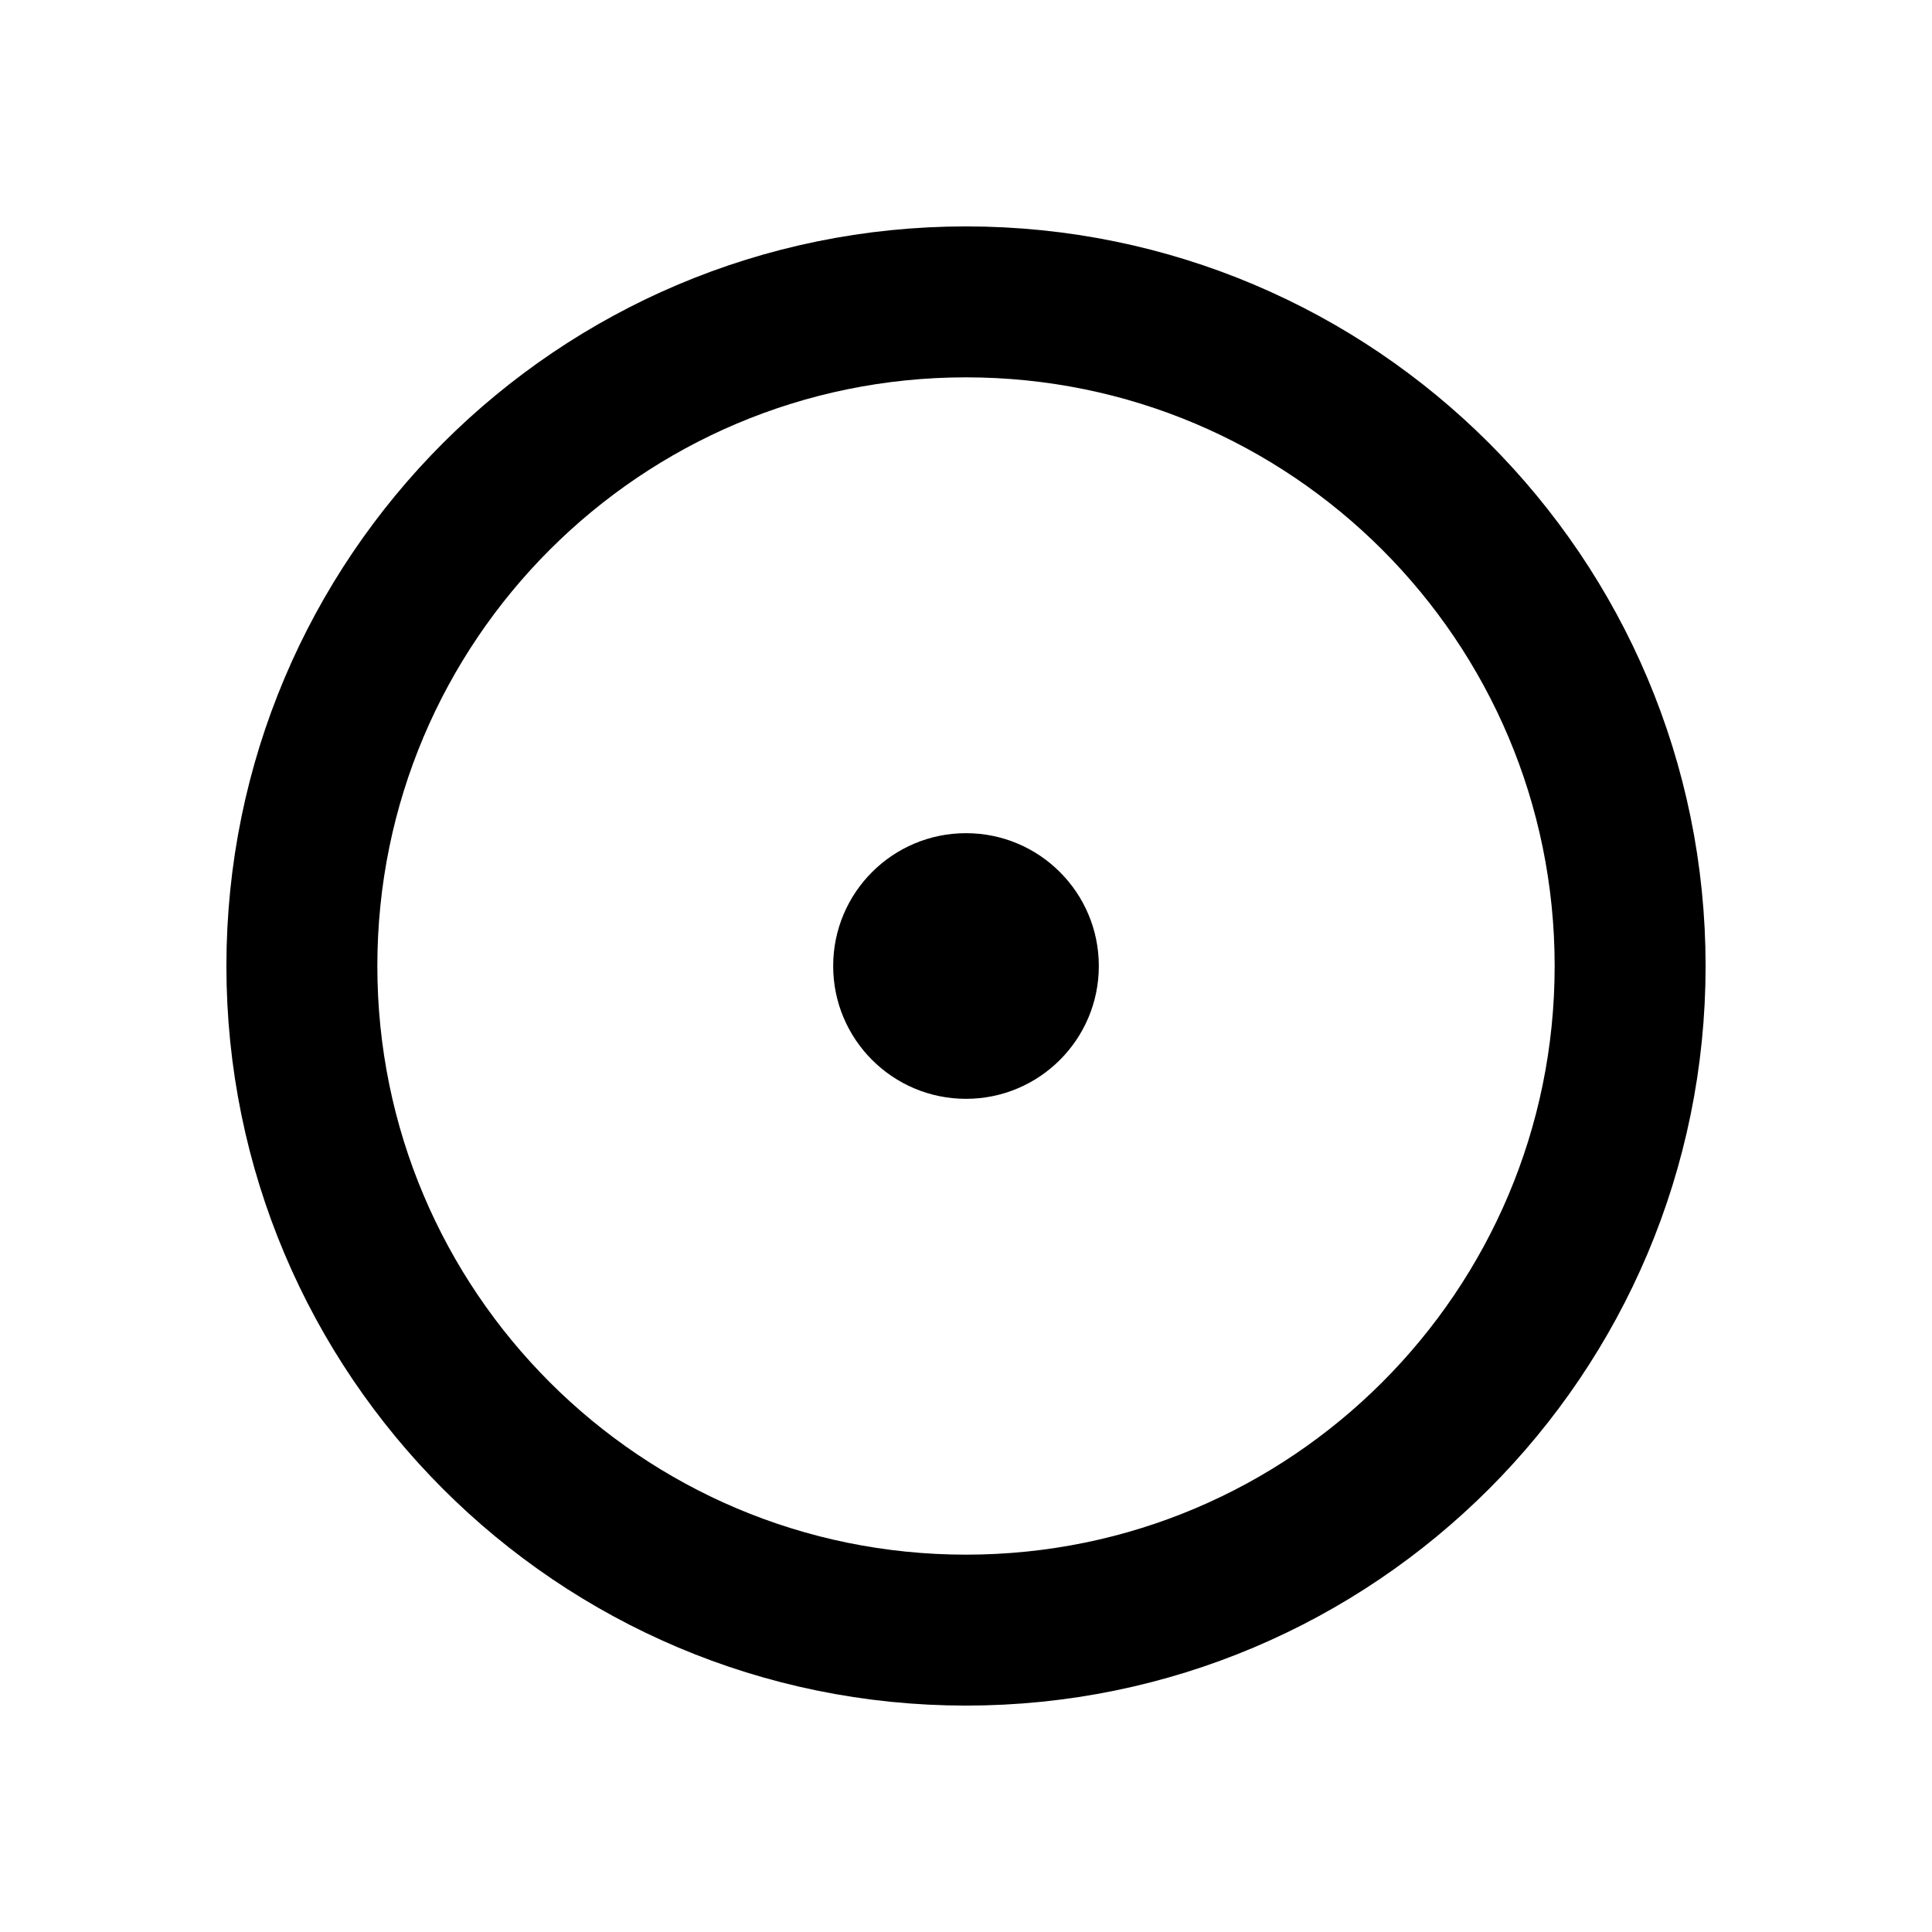
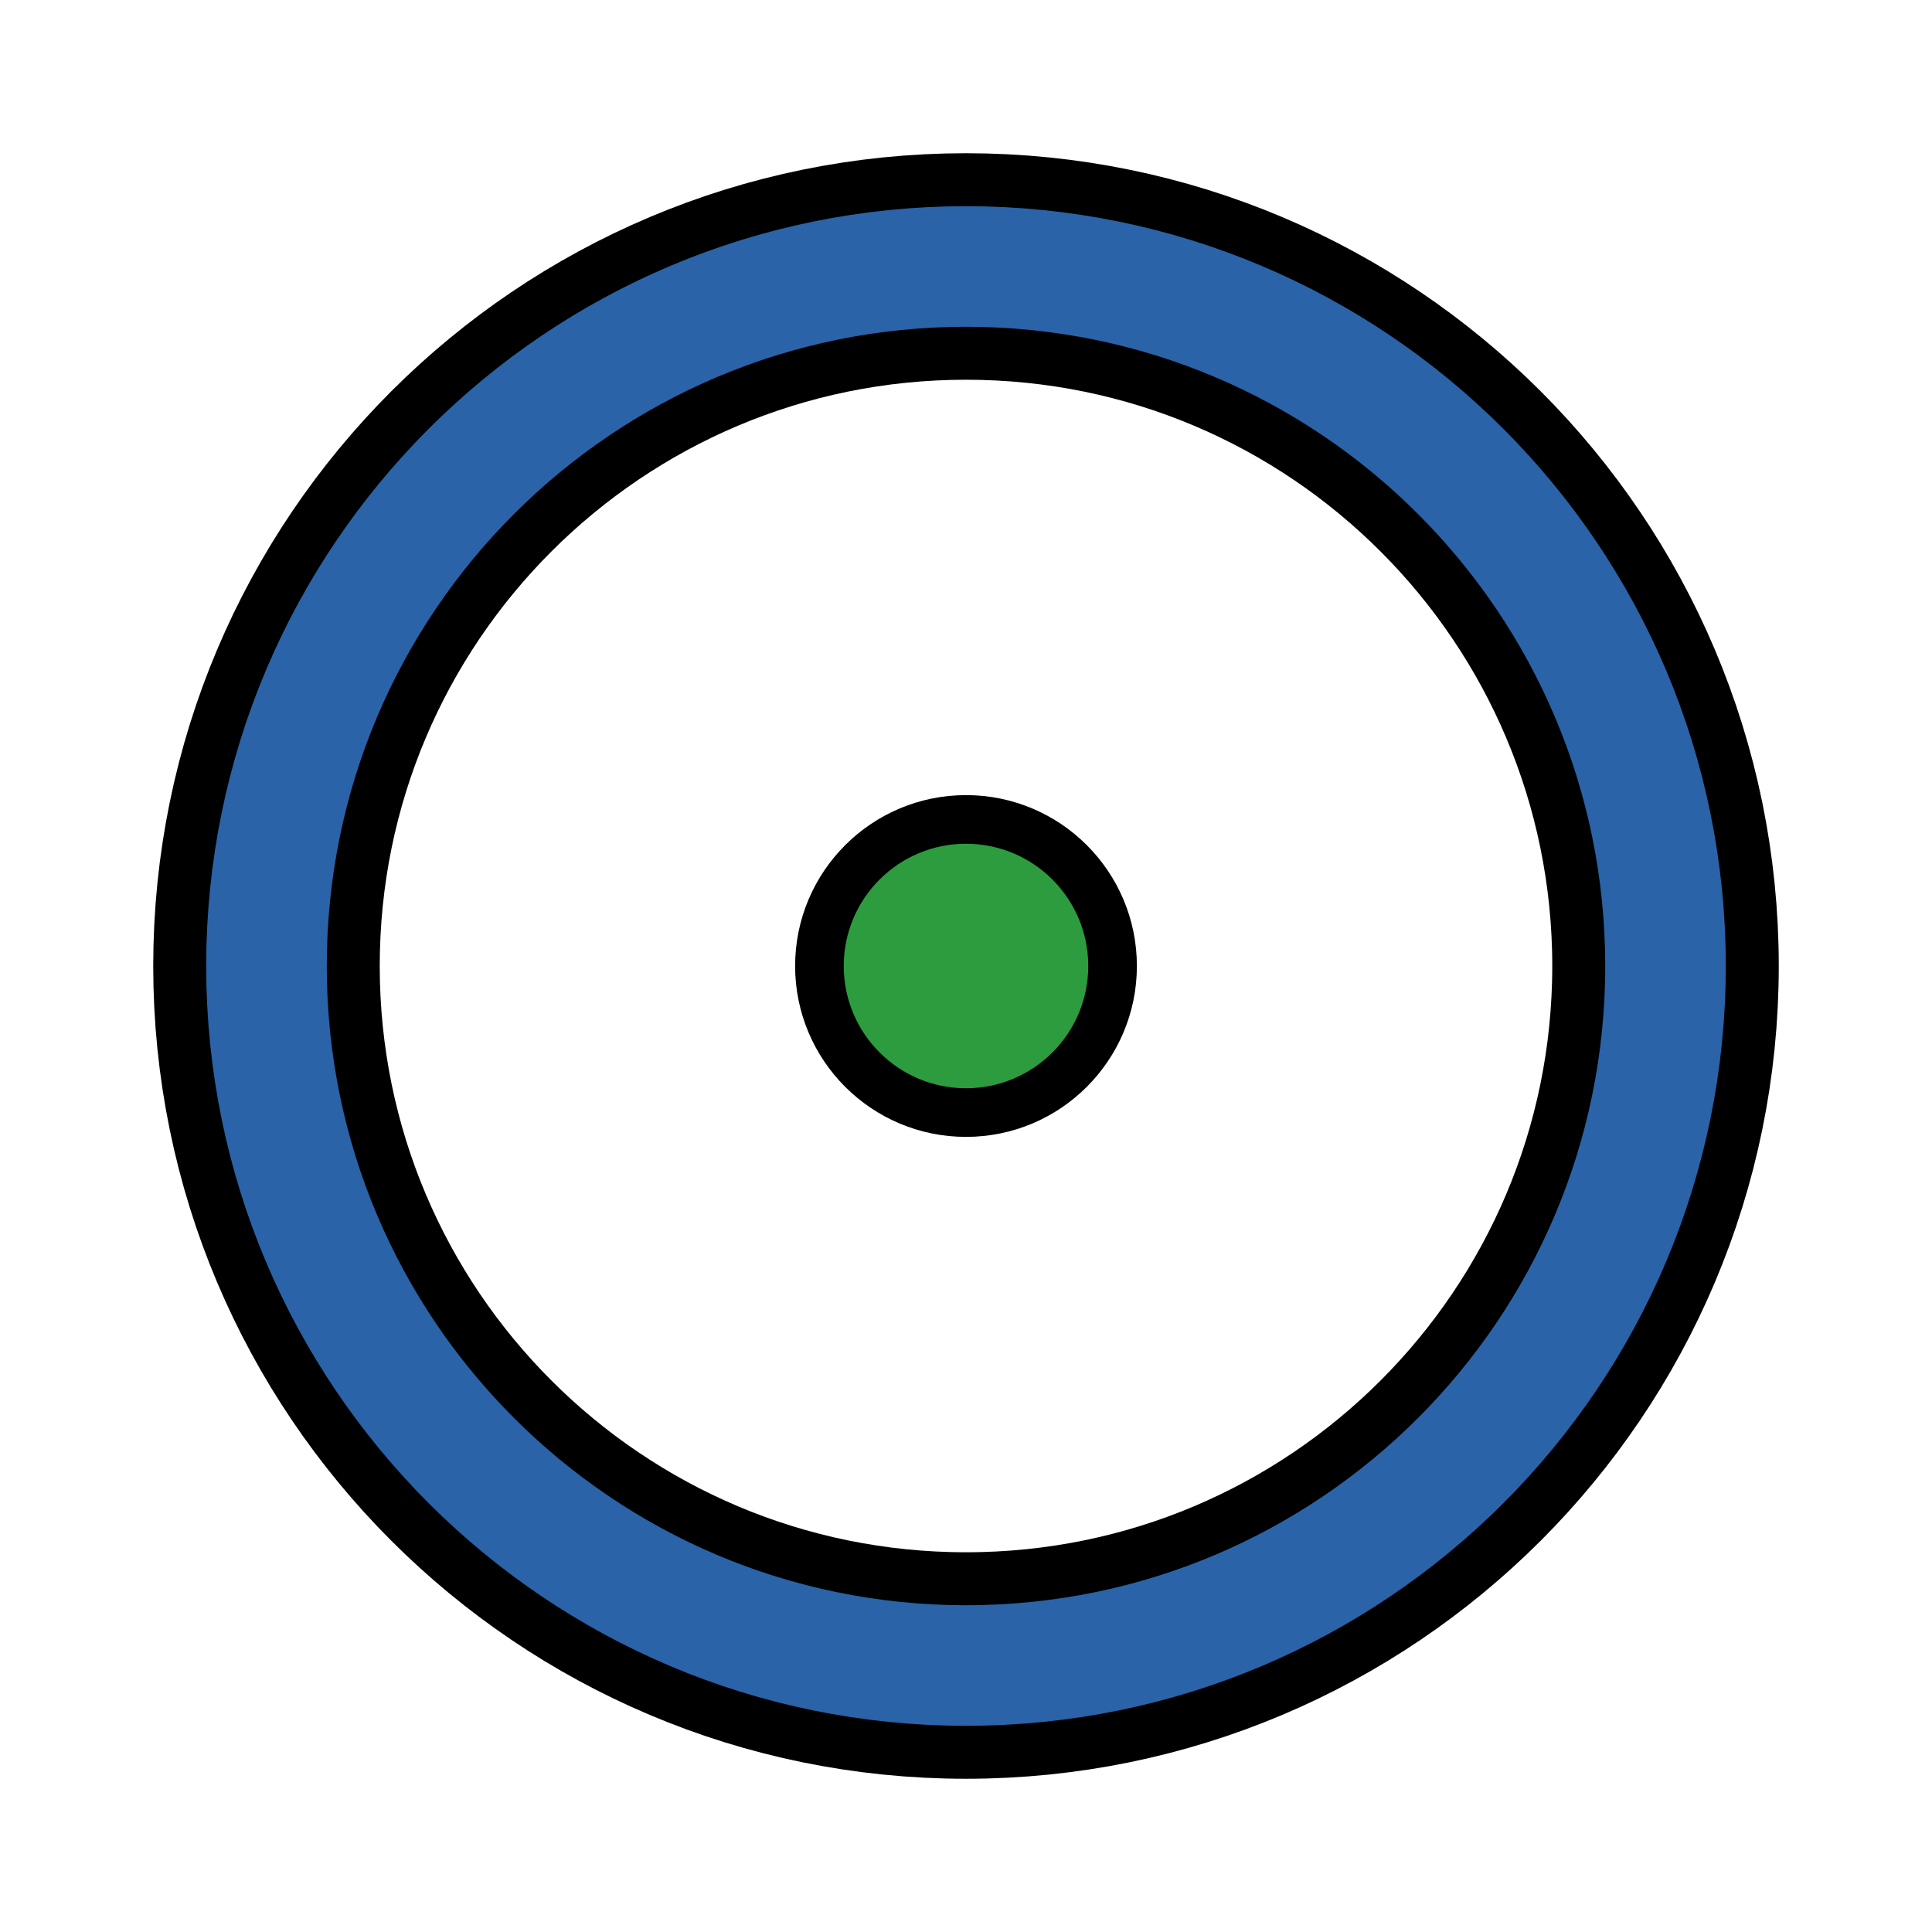
- <svg xmlns="http://www.w3.org/2000/svg" width="16" height="16" viewBox="0 0 16 16" fill="none">
-   <circle cx="8" cy="8" r="5.5" stroke="#000000" stroke-width="1.25" />
-   <circle cx="8" cy="8" r="1.1" fill="#000000" />
+ <svg xmlns="http://www.w3.org/2000/svg" width="64" height="64" viewBox="3 3 58 58">
+   <g fill="none">
+     <circle cx="32" cy="32" r="21" stroke="#000000" stroke-width="6.8" />
+     <circle cx="32" cy="32" r="21" stroke="#2a63a8" stroke-width="3.62" />
+   </g>
+   <circle cx="32" cy="32" r="4.4" fill="#2c9c3e" stroke="#000000" stroke-width="1.46" />
</svg>
